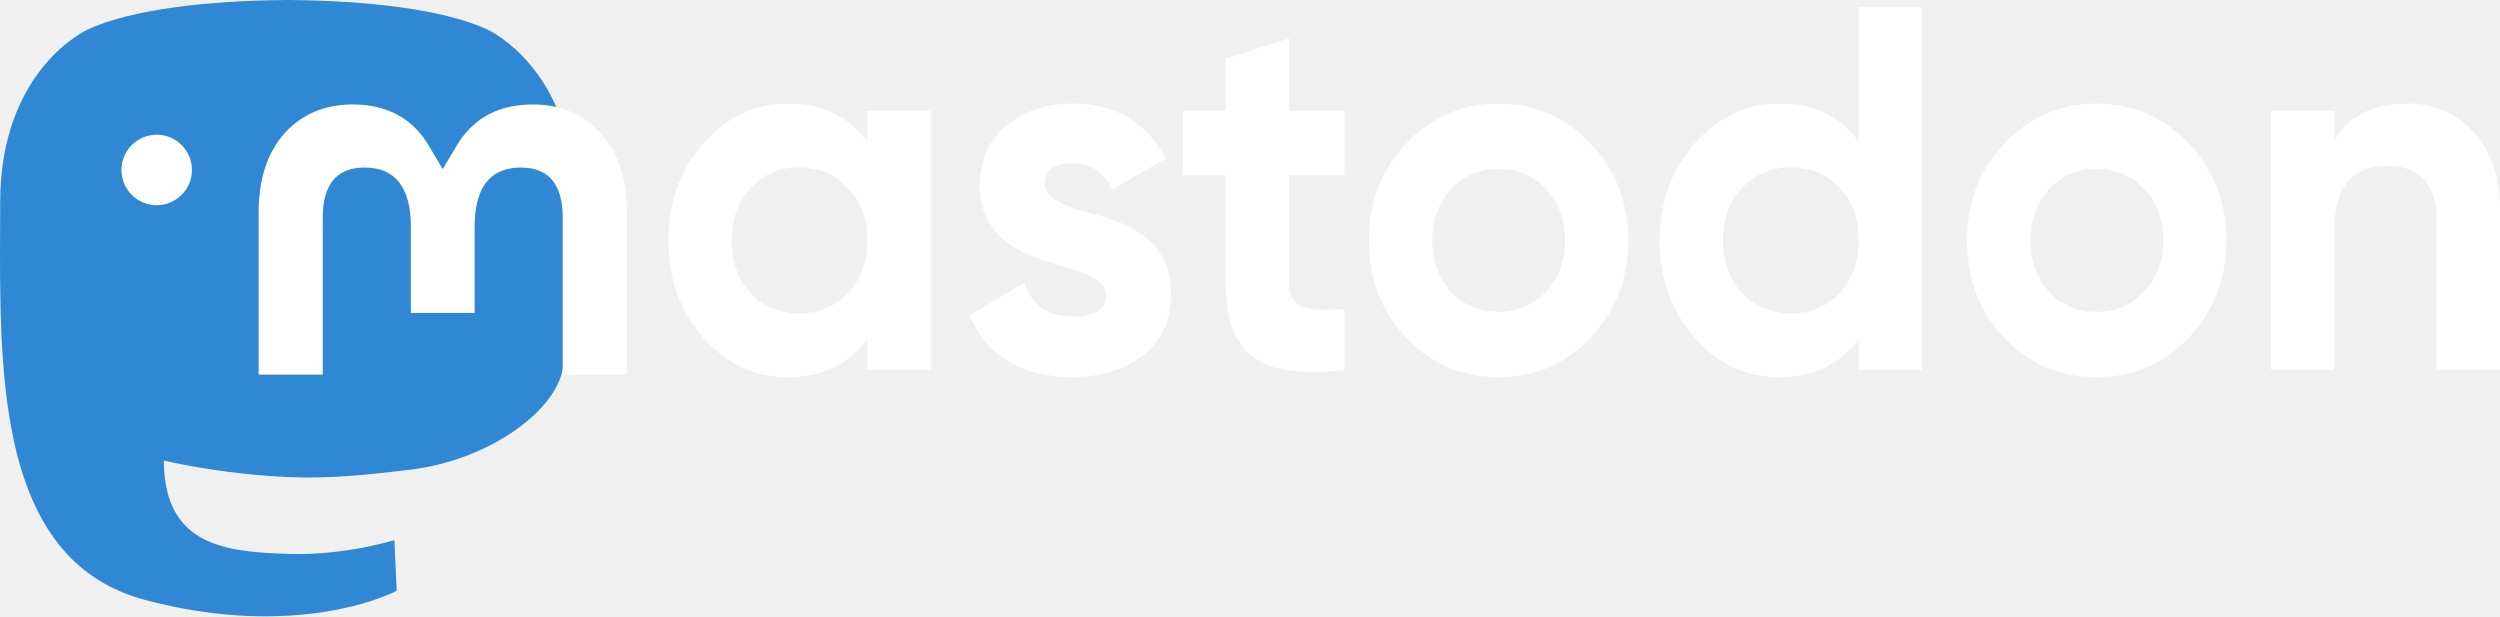
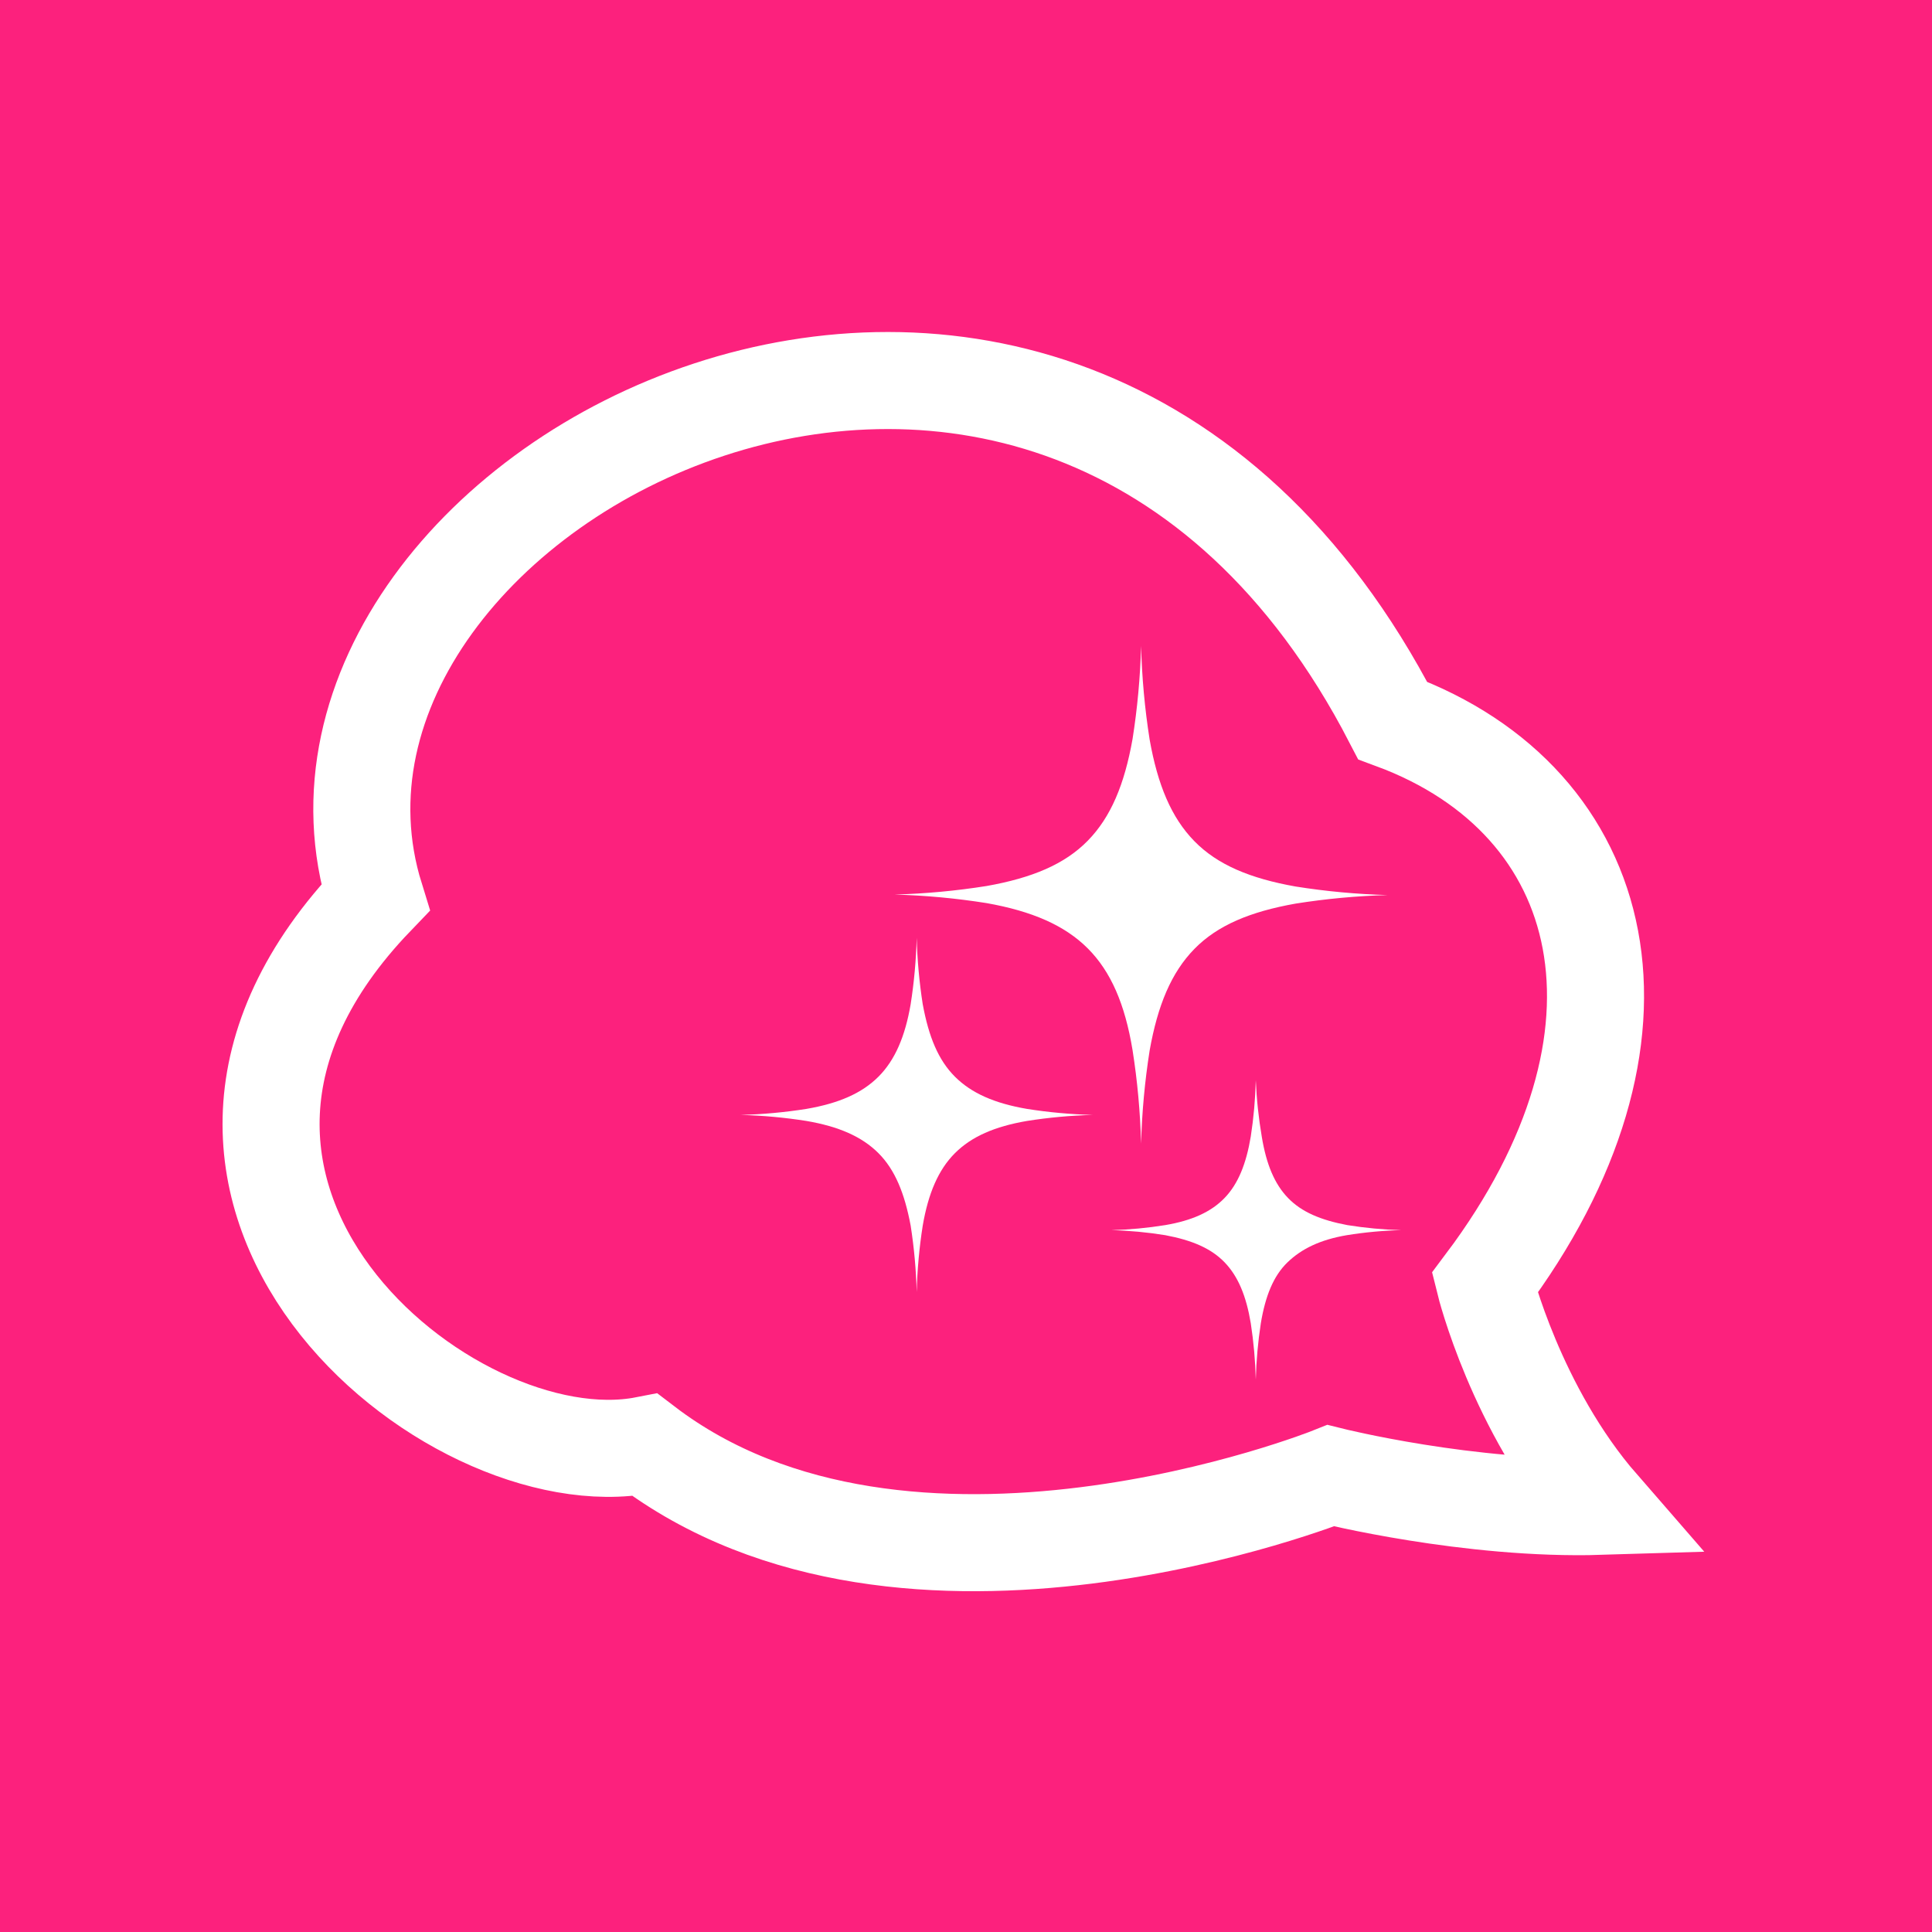
- <svg xmlns="http://www.w3.org/2000/svg" viewBox="0 0 713.359 175.868" height="49.634mm" width="201.326mm">
-   <path d="M160.555 105.431c-2.413 12.406-21.598 25.983-43.634 28.614-11.491 1.373-22.804 2.631-34.867 2.079-19.73-.904-35.297-4.71-35.297-4.71 0 1.921.119 3.75.355 5.46 2.565 19.47 19.308 20.637 35.166 21.181 16.006.547 30.258-3.947 30.258-3.947l.659 14.473s-11.196 6.011-31.14 7.116c-10.999.605-24.654-.276-40.56-4.485C6.999 162.08 1.066 125.31.159 88-.119 76.922.052 66.476.052 57.741c0-38.153 24.996-49.335 24.996-49.335C37.652 2.618 59.28.184 81.764 0h.552c22.484.184 44.125 2.618 56.729 8.406 0 0 24.996 11.182 24.996 49.335 0 0 .312 28.148-3.486 47.69" fill="#3088d4" />
-   <path d="M34.658 48.494c0-5.554 4.503-10.055 10.055-10.055 5.554 0 10.055 4.501 10.055 10.055 0 5.553-4.501 10.055-10.055 10.055-5.553 0-10.055-4.503-10.055-10.055M178.865 60.7v46.195h-18.301v-44.837c0-9.453-3.978-14.249-11.932-14.249-8.794 0-13.203 5.691-13.203 16.944V89.293h-18.194V64.752c0-11.252-4.409-16.944-13.203-16.944-7.955 0-11.932 4.796-11.932 14.249v44.837H73.799v-46.195c0-9.441 2.404-16.944 7.232-22.495 4.98-5.55 11.501-8.395 19.595-8.395 9.366 0 16.459 3.599 21.146 10.799l4.56 7.643 4.559-7.643c4.689-7.2 11.78-10.799 21.148-10.799 8.094 0 14.614 2.845 19.594 8.395 4.829 5.551 7.232 13.054 7.232 22.495M241.913 83.664c3.776-3.99 5.595-9.015 5.595-15.075 0-6.06-1.819-11.085-5.595-14.928-3.636-3.991-8.254-5.911-13.849-5.911-5.596 0-10.213 1.92-13.849 5.911-3.638 3.842-5.456 8.867-5.456 14.928 0 6.06 1.819 11.085 5.456 15.075 3.636 3.842 8.252 5.764 13.849 5.764 5.595 0 10.213-1.921 13.849-5.764m5.595-52.025h18.046v73.9h-18.046v-8.721c-5.455 7.242-13.01 10.79-22.801 10.79-9.373 0-17.346-3.695-24.061-11.234-6.574-7.537-9.931-16.849-9.931-27.785 0-10.789 3.357-20.101 9.931-27.639 6.715-7.537 14.689-11.38 24.061-11.38 9.791 0 17.346 3.547 22.801 10.789v-8.72zM326.27 67.259c5.315 3.99 7.974 9.606 7.834 16.7 0 7.539-2.659 13.45-8.114 17.589-5.456 3.991-12.03 6.06-20.004 6.06-14.409 0-24.201-5.912-29.378-17.589l15.669-9.31c2.098 6.354 6.714 9.606 13.709 9.606 6.434 0 9.652-2.07 9.652-6.356 0-3.104-4.197-5.911-12.73-8.127-3.219-.887-5.876-1.774-7.974-2.514-2.938-1.181-5.455-2.513-7.554-4.138-5.176-3.99-7.834-9.312-7.834-16.11 0-7.242 2.518-13.006 7.554-17.145 5.176-4.286 11.47-6.355 19.025-6.355 12.03 0 20.844 5.173 26.578 15.666l-15.386 8.867c-2.239-5.024-6.015-7.536-11.191-7.536-5.456 0-8.114 2.069-8.114 6.059 0 3.104 4.196 5.911 12.73 8.129 6.575 1.478 11.75 3.695 15.527 6.504M383.627 49.966h-15.807v30.742c0 3.695 1.4 5.911 4.058 6.945 1.959.74 5.875.887 11.75.591v17.294c-12.169 1.478-20.983.295-26.159-3.696-5.175-3.842-7.694-10.936-7.694-21.134v-30.742h-12.17v-18.328h12.17v-14.928l18.045-5.764v20.691h15.807v18.328zM441.125 83.221c3.638-3.844 5.455-8.721 5.455-14.633 0-5.911-1.817-10.789-5.455-14.631-3.638-3.844-8.114-5.764-13.57-5.764-5.455 0-9.931 1.92-13.569 5.764-3.498 3.99-5.316 8.867-5.316 14.631 0 5.765 1.819 10.643 5.316 14.633 3.638 3.842 8.114 5.764 13.569 5.764 5.456 0 9.932-1.921 13.57-5.764m-39.869 13.154c-7.134-7.537-10.631-16.701-10.631-27.786 0-10.938 3.498-20.1 10.631-27.637 7.134-7.537 15.947-11.38 26.299-11.38 10.352 0 19.165 3.842 26.3 11.38 7.135 7.537 10.771 16.849 10.771 27.637 0 10.938-3.636 20.249-10.771 27.786-7.135 7.539-15.807 11.232-26.3 11.232-10.491 0-19.165-3.694-26.299-11.232M524.921 83.664c3.638-3.99 5.455-9.015 5.455-15.075 0-6.06-1.817-11.085-5.455-14.928-3.636-3.991-8.254-5.911-13.849-5.911-5.596 0-10.213 1.92-13.989 5.911-3.636 3.842-5.456 8.867-5.456 14.928 0 6.06 1.82 11.085 5.456 15.075 3.776 3.842 8.533 5.764 13.989 5.764 5.595 0 10.213-1.921 13.849-5.764m5.455-81.585h18.046v103.46h-18.046v-8.721c-5.315 7.242-12.87 10.79-22.661 10.79-9.373 0-17.485-3.695-24.2-11.234-6.575-7.537-9.932-16.849-9.932-27.785 0-10.789 3.357-20.101 9.932-27.639 6.715-7.537 14.828-11.38 24.2-11.38 9.791 0 17.346 3.547 22.661 10.789v-38.28zM611.796 83.221c3.636-3.844 5.455-8.721 5.455-14.633 0-5.911-1.819-10.789-5.455-14.631-3.638-3.844-8.114-5.764-13.57-5.764-5.455 0-9.932 1.92-13.569 5.764-3.499 3.99-5.316 8.867-5.316 14.631 0 5.765 1.817 10.643 5.316 14.633 3.636 3.842 8.114 5.764 13.569 5.764 5.456 0 9.932-1.921 13.57-5.764m-39.869 13.154c-7.135-7.537-10.631-16.701-10.631-27.786 0-10.938 3.496-20.1 10.631-27.637 7.135-7.537 15.947-11.38 26.299-11.38 10.352 0 19.165 3.842 26.3 11.38 7.135 7.537 10.771 16.849 10.771 27.637 0 10.938-3.636 20.249-10.771 27.786-7.135 7.539-15.807 11.232-26.3 11.232-10.491 0-19.164-3.694-26.299-11.232M713.359 60.164v45.374h-18.046v-43.009c0-4.878-1.259-8.572-3.776-11.38-2.379-2.513-5.736-3.844-10.072-3.844-10.213 0-15.387 6.06-15.387 18.328v39.905h-18.046v-73.899h18.046v8.276c4.336-6.946 11.19-10.345 20.844-10.345 7.694 0 13.989 2.66 18.885 8.129 5.035 5.469 7.554 12.859 7.554 22.465" fill="#fff" />
+ <svg xmlns="http://www.w3.org/2000/svg" data-name="Layer 1" width="512" height="512" viewBox="0 0 384 384">
+   <defs>
+     <style>  .cls-1{fill:#fc217d;}.cls-2{fill:none;stroke:#fff;stroke-width:19.29px;}.cls-3{fill:#fff;}</style>
+   </defs>
+   <rect class="cls-1" width="384" height="384" />
+   <path class="cls-2" d="M295.1 255s6.2 25.1 23 44.4c-26 0.8-53.6-6.1-53.6-6.1s-84.2 33.7-136.3-6.1C89.1 294.8 18.8 236.5 74.6 178.4 49.3 96.9 209.4 13 276.8 143.2 320.4 159.3 331.9 206 295.1 255Z" />
+   <path class="cls-3" d="M182.2 186.4A102.3 102.3 0 0 1 181 199.6c-1.1 6.4-3.1 11.1-6.4 14.4s-7.9 5.3-14.3 6.4a100.2 100.2 0 0 1-13.1 1.2 100.7 100.7 0 0 1 13.1 1.2c6.4 1.1 11 3.1 14.3 6.4s5.2 8 6.4 14.4a103.1 103.1 0 0 1 1.2 13.2 101.6 101.6 0 0 1 1.2-13.2c1.1-6.4 3.1-11.1 6.4-14.4s7.9-5.3 14.3-6.4a100.7 100.7 0 0 1 13.1-1.2 100.7 100.7 0 0 1-13.1-1.2c-6.4-1.1-11-3.1-14.3-6.4s-5.2-7.9-6.4-14.4A103.1 103.1 0 0 1 182.2 186.4Z" />
+   <path class="cls-3" d="M249.6 214.7a88.2 88.2 0 0 1-1 11.2c-0.9 5.4-2.5 9.4-5.2 12.2s-6.5 4.5-11.8 5.4a80.6 80.6 0 0 1-10.7 1 79.9 79.9 0 0 1 10.7 1c5.3 1 9.1 2.6 11.8 5.4s4.3 6.7 5.2 12.1a89 89 0 0 1 1 11.2 88.2 88.2 0 0 1 1-11.2c0.9-5.4 2.5-9.4 5.3-12.1s6.5-4.5 11.8-5.4a80.1 80.1 0 0 1 10.8-1 81.2 81.2 0 0 1-10.7-1c-5.3-1-9.1-2.6-11.8-5.4s-4.3-6.7-5.2-12.1A88.9 88.9 0 0 1 249.6 214.7Z" />
+   <path class="cls-3" d="M226.8 128.4a142.9 142.9 0 0 1-1.7 18.5c-1.6 9-4.3 15.5-8.9 20.2s-11.1 7.4-20.1 9a141.5 141.5 0 0 1-18.3 1.7 141.4 141.4 0 0 1 18.3 1.7c9 1.6 15.5 4.4 20.1 9s7.4 11.1 8.9 20.2a143.5 143.5 0 0 1 1.7 18.6 143.8 143.8 0 0 1 1.7-18.5c1.6-9 4.3-15.5 8.9-20.2s11.1-7.4 20.1-9a141.6 141.6 0 0 1 18.3-1.7 141.4 141.4 0 0 1-18.3-1.7c-9-1.6-15.5-4.3-20.1-9S230.1 156 228.5 147A143.7 143.7 0 0 1 226.8 128.4Z" />
</svg>
